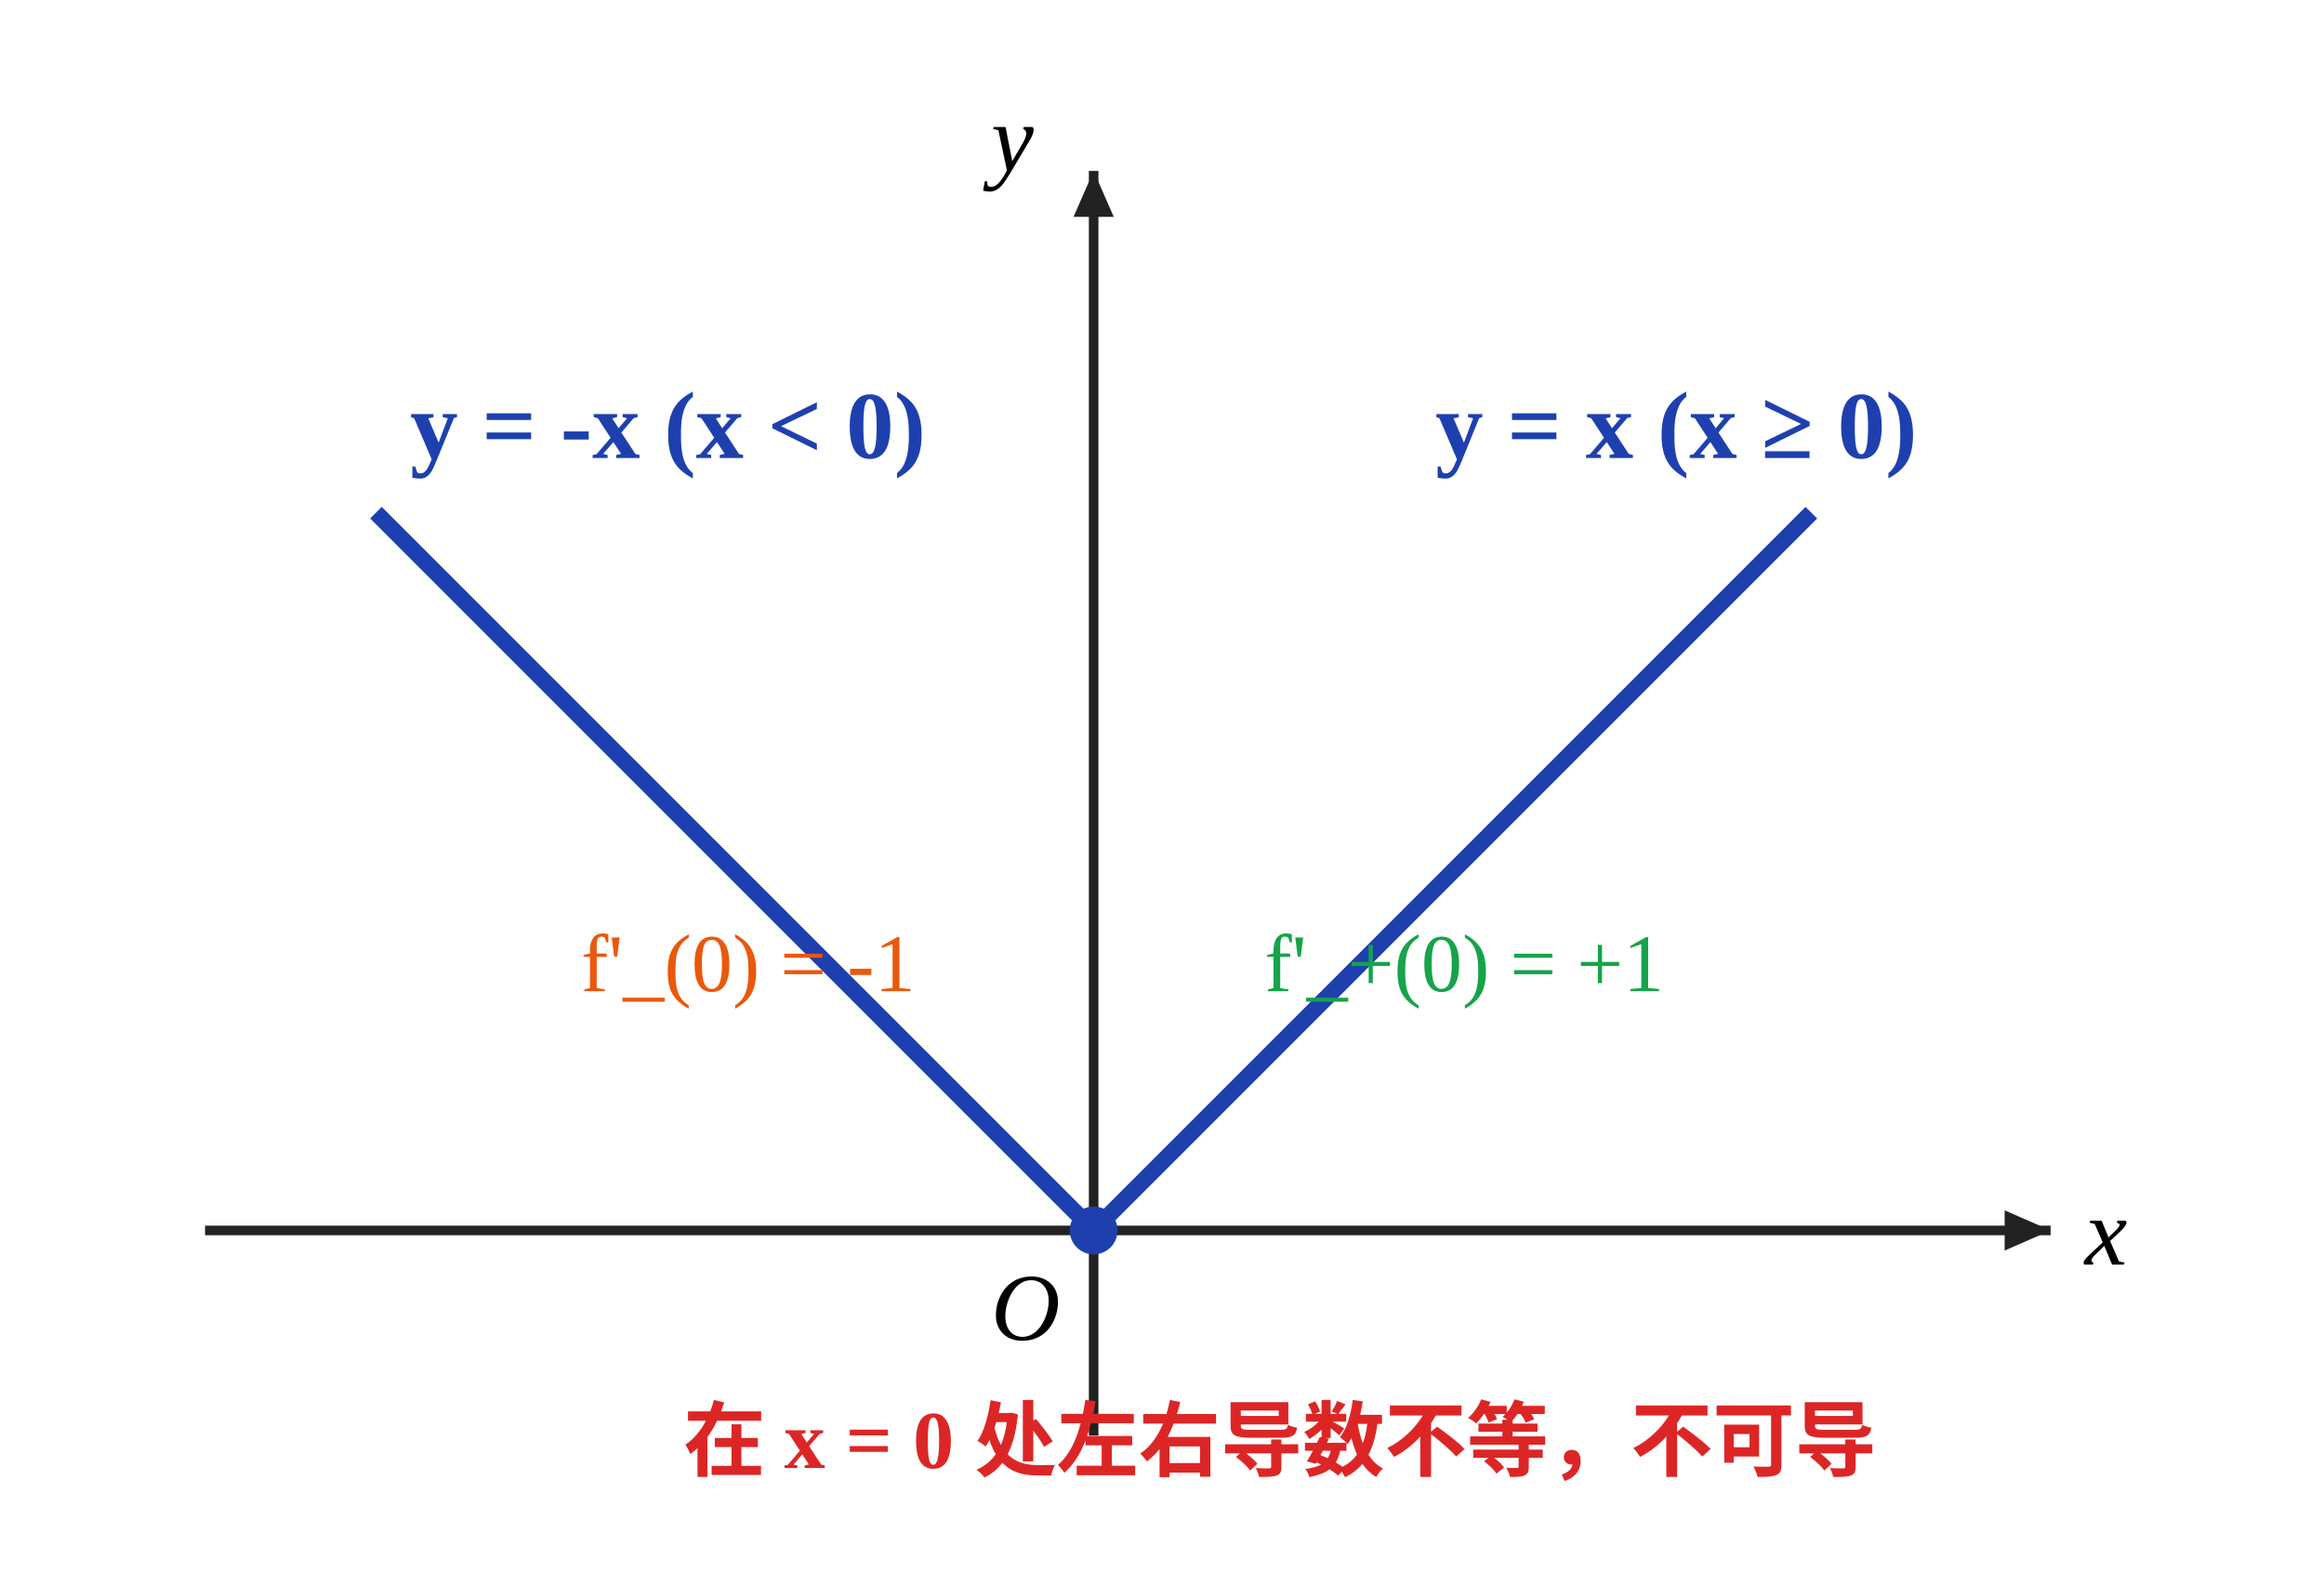
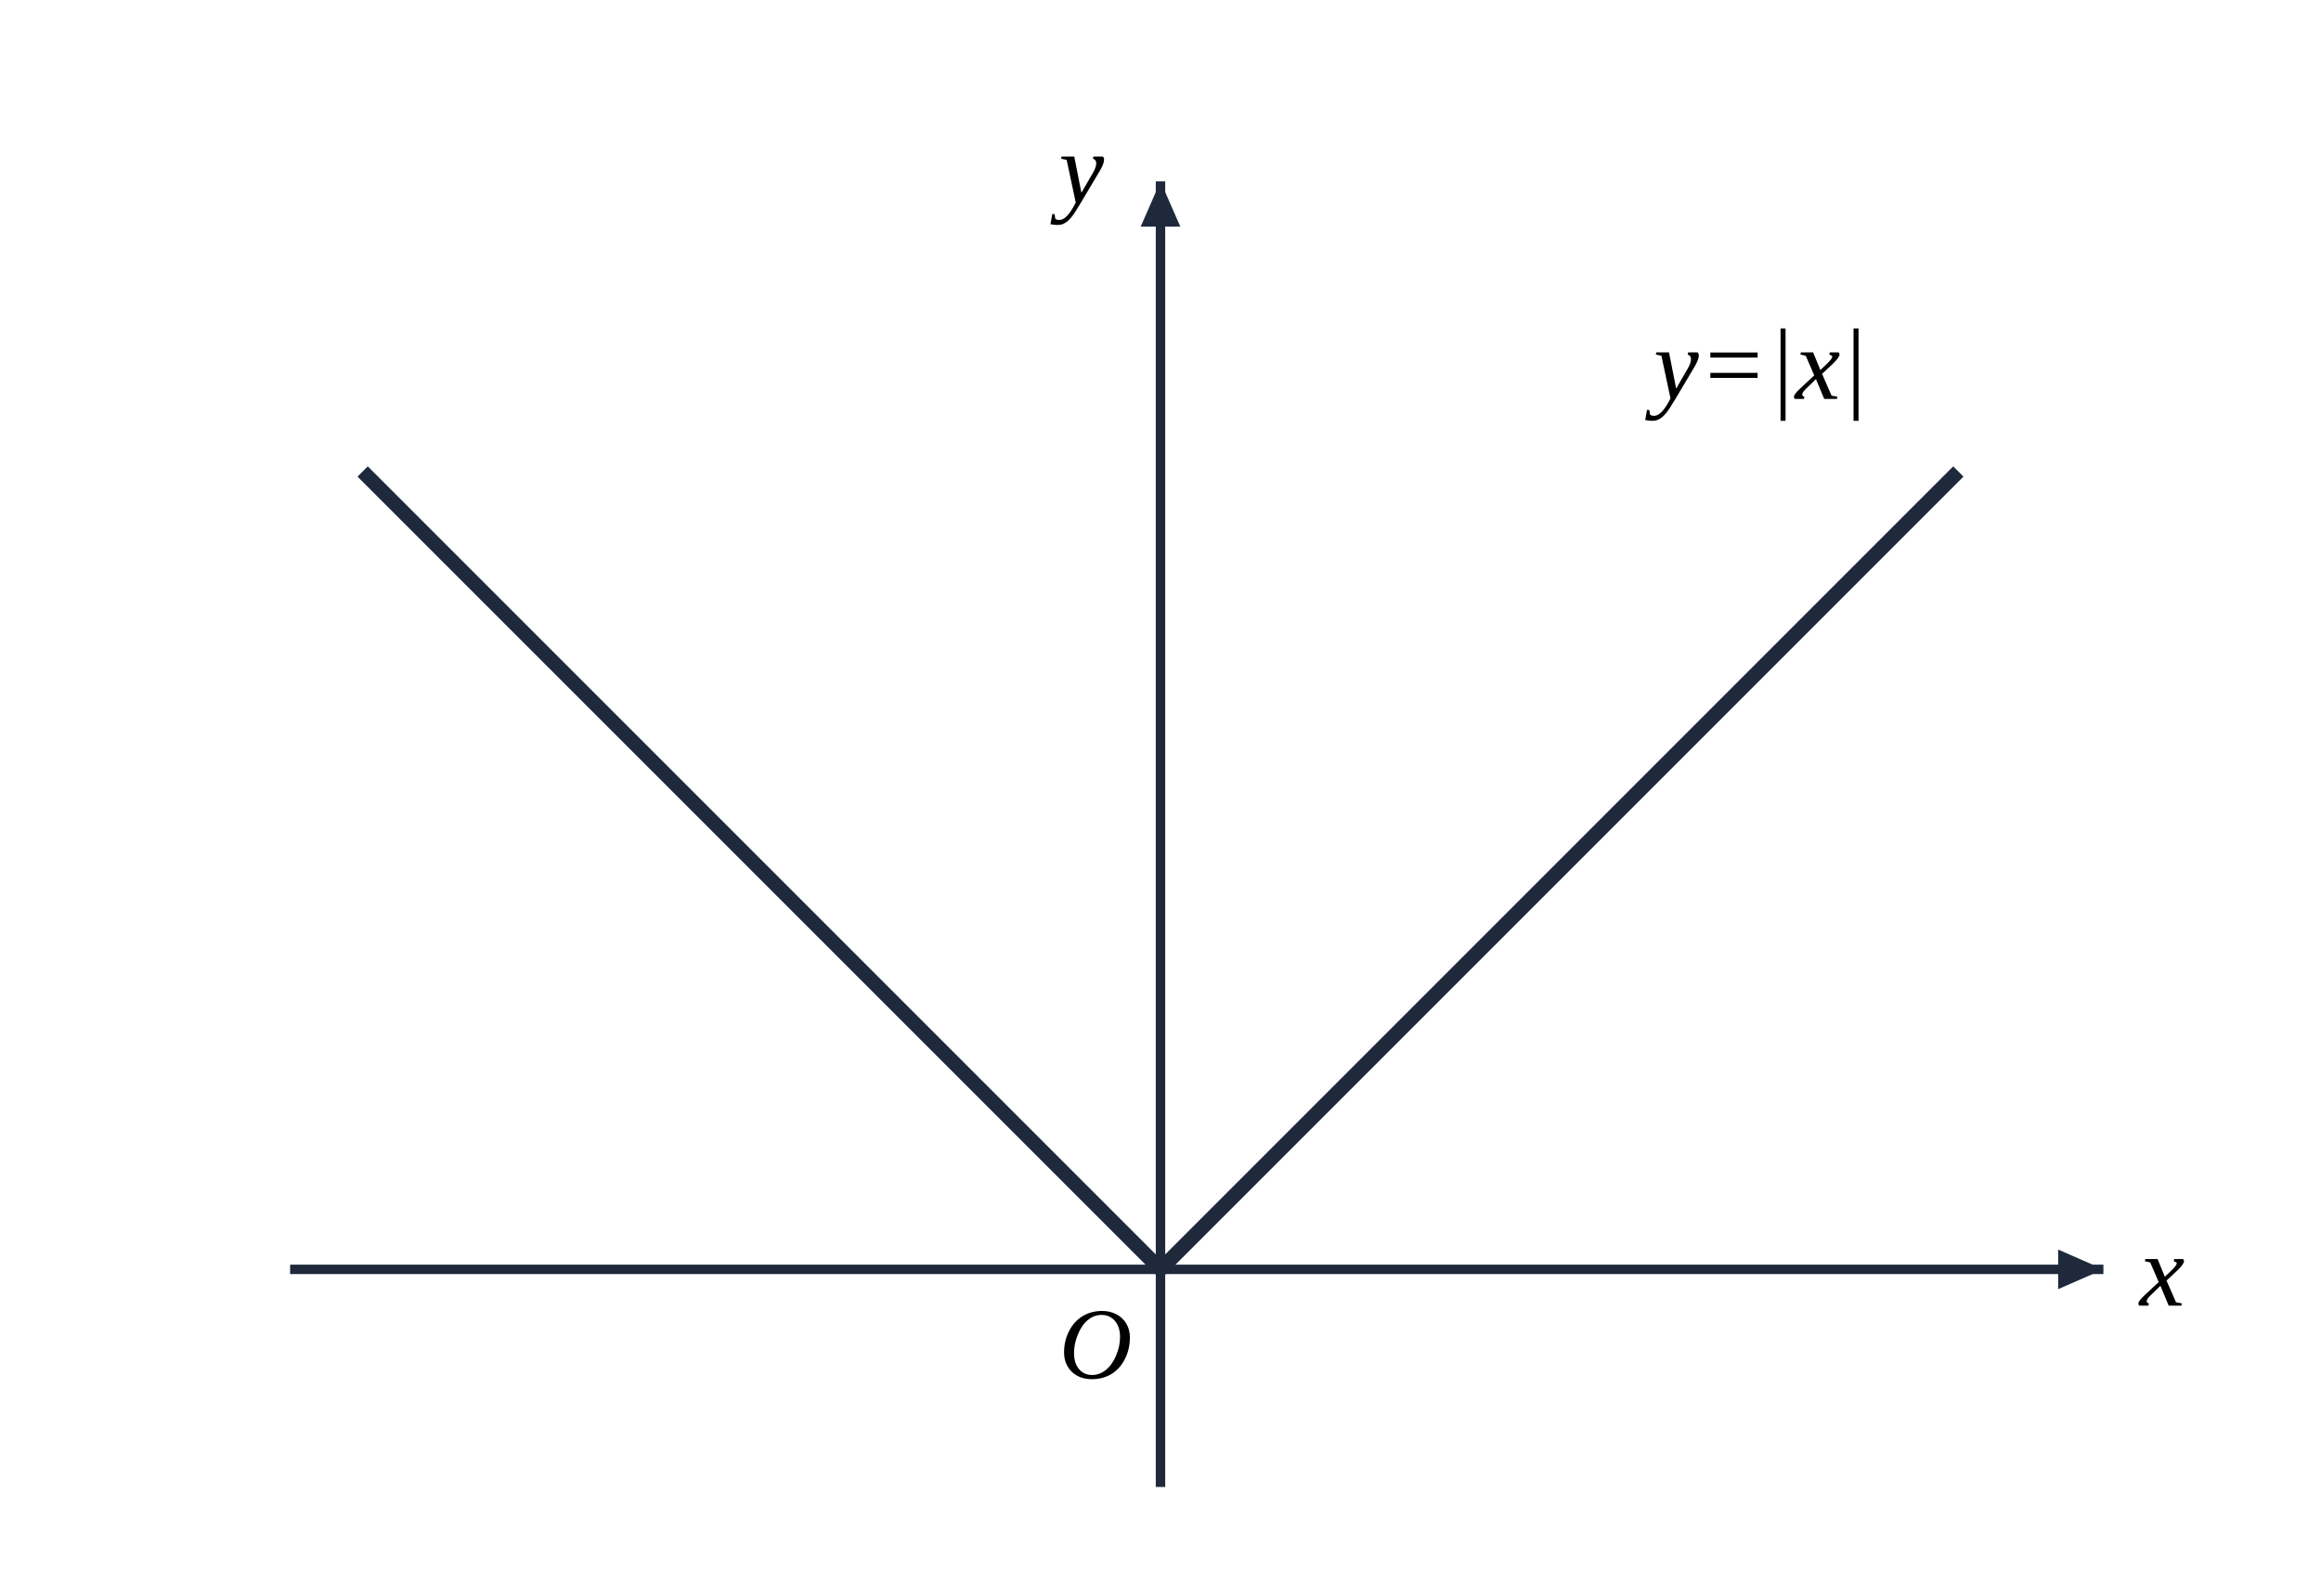
- <svg xmlns="http://www.w3.org/2000/svg" viewBox="0 0 340 230" width="100%" height="auto" style="max-width:340px; font-family:'Times New Roman', serif; font-size:14px;">
+ <svg xmlns="http://www.w3.org/2000/svg" viewBox="0 0 320 220" width="100%" height="auto" style="max-width:320px; font-family:'Times New Roman', serif; font-size:14px;">
  <defs>
    <marker id="arr427" viewBox="0 0 10 10" refX="8" refY="5" markerWidth="6" markerHeight="6" orient="auto-start-reverse">
-       <path d="M 0 1.5 L 8 5 L 0 8.5 z" fill="#222" />
+       <path d="M 0 1.5 L 8 5 L 0 8.5 z" fill="#1e293b" />
    </marker>
  </defs>
-   <line x1="30" y1="180" x2="300" y2="180" stroke="#222" stroke-width="1.4" marker-end="url(#arr427)" />
-   <line x1="160" y1="210" x2="160" y2="25" stroke="#222" stroke-width="1.4" marker-end="url(#arr427)" />
-   <text x="305" y="185" font-style="italic">x</text>
-   <text x="145" y="25" font-style="italic">y</text>
-   <text x="145" y="196" font-style="italic">O</text>
-   <line x1="55" y1="75" x2="160" y2="180" stroke="#1e40af" stroke-width="2.4" />
-   <line x1="160" y1="180" x2="265" y2="75" stroke="#1e40af" stroke-width="2.4" />
-   <circle cx="160" cy="180" r="3.5" fill="#1e40af" />
-   <text x="60" y="67" fill="#1e40af" font-weight="bold">y = -x (x &lt; 0)</text>
-   <text x="210" y="67" fill="#1e40af" font-weight="bold">y = x (x ≥ 0)</text>
-   <text x="85" y="145" fill="#ea580c" font-size="12px">f'_(0) = -1</text>
-   <text x="185" y="145" fill="#16a34a" font-size="12px">f'_+(0) = +1</text>
-   <text x="100" y="215" fill="#dc2626" font-size="12px" font-weight="bold">在 x = 0 处左右导数不等，不可导</text>
+   <line x1="40" y1="175" x2="290" y2="175" stroke="#1e293b" stroke-width="1.3" marker-end="url(#arr427)" />
+   <line x1="160" y1="205" x2="160" y2="25" stroke="#1e293b" stroke-width="1.3" marker-end="url(#arr427)" />
+   <text x="295" y="180" font-style="italic">x</text>
+   <text x="146" y="28" font-style="italic">y</text>
+   <text x="146" y="190" font-style="italic">O</text>
+   <line x1="50" y1="65" x2="160" y2="175" stroke="#1e293b" stroke-width="2" />
+   <line x1="160" y1="175" x2="270" y2="65" stroke="#1e293b" stroke-width="2" />
+   <text x="228" y="55" font-style="italic">y=|x|</text>
</svg>
